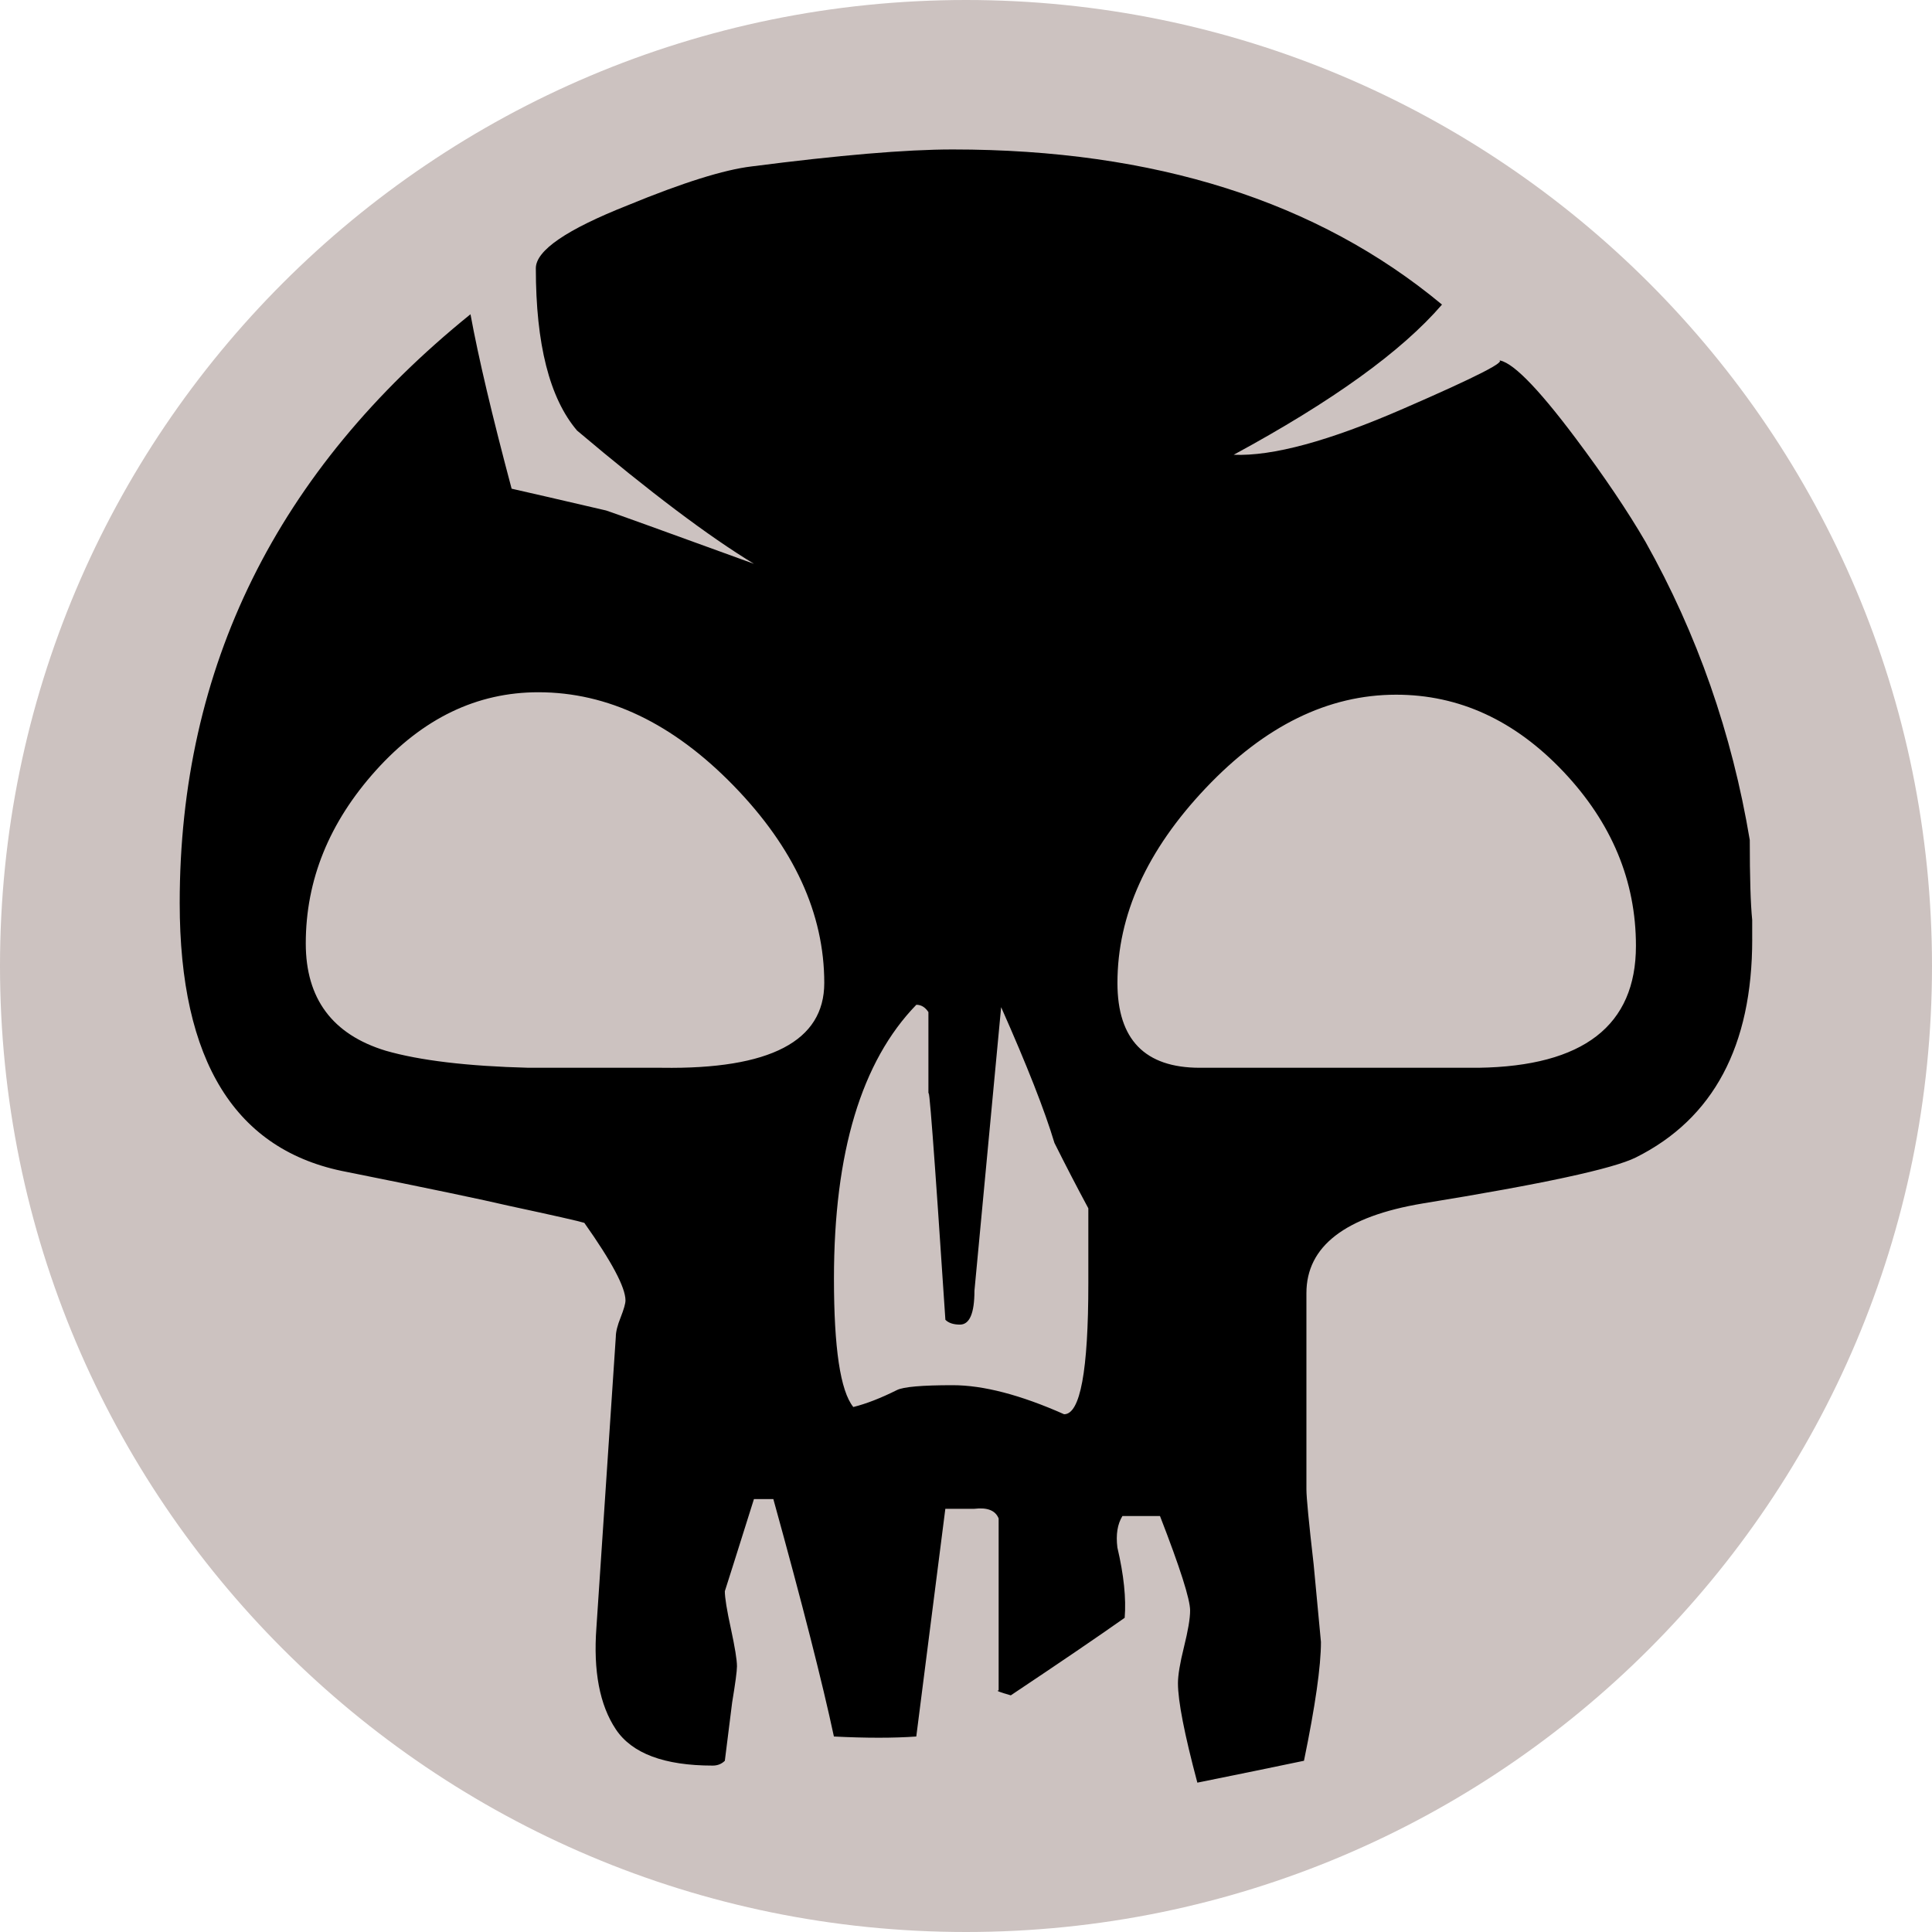
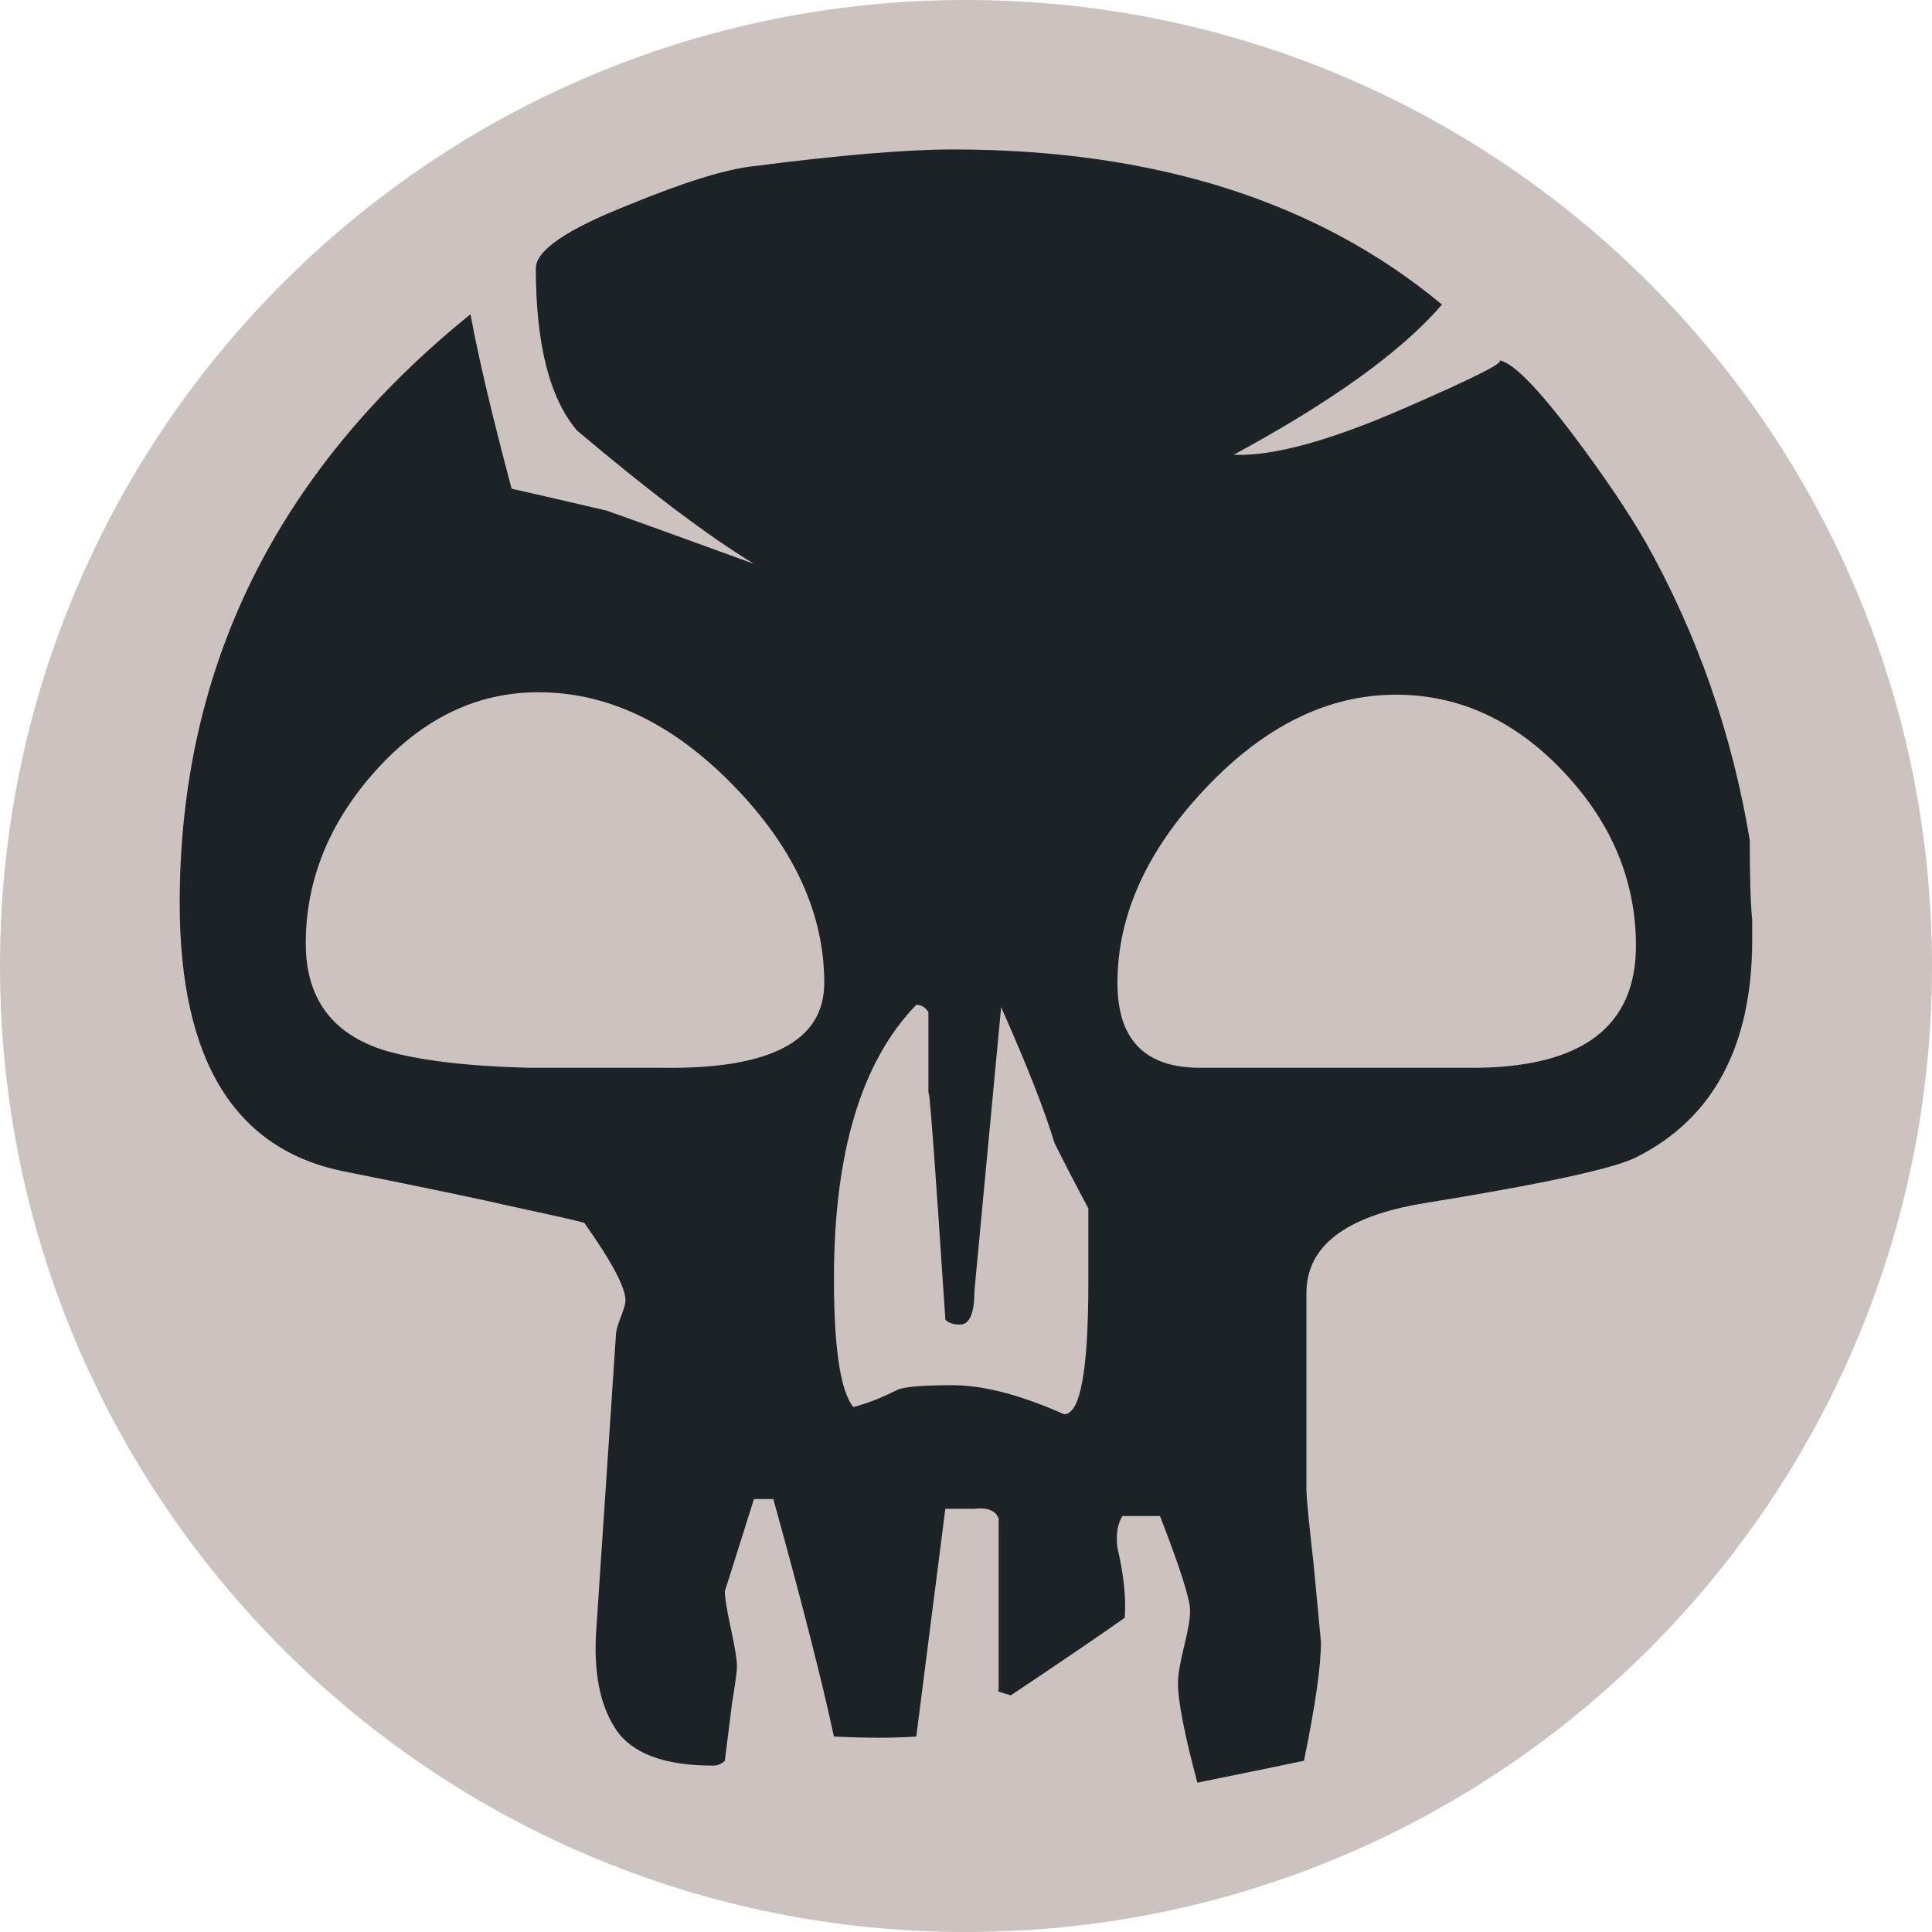
- <svg xmlns="http://www.w3.org/2000/svg" viewBox="0 0 75 75">
+ <svg xmlns="http://www.w3.org/2000/svg" viewBox="0 0 75 75" style="fill:#1c2326">
  <circle cx="37.5" cy="37.5" r="37.5" style="fill:#CCC2C0;" />
  <path d="M68.021,36.466c0,4.138 -1.506,6.961 -4.515,8.465c-0.879,0.44 -3.637,1.034 -8.278,1.787c-3.009,0.503 -4.513,1.663 -4.513,3.48l-0,7.618c-0,0.317 0.094,1.286 0.281,2.917l0.283,3.01c-0,0.942 -0.22,2.48 -0.659,4.61c-1.191,0.25 -2.571,0.532 -4.139,0.849c-0.502,-1.883 -0.753,-3.168 -0.753,-3.86c0,-0.312 0.079,-0.784 0.235,-1.411c0.155,-0.626 0.237,-1.096 0.237,-1.412c-0,-0.435 -0.39,-1.66 -1.169,-3.666l-1.459,0c-0.193,0.314 -0.258,0.721 -0.195,1.222c0.25,1.067 0.344,1.975 0.283,2.728c-1.067,0.753 -2.54,1.755 -4.421,3.01c-0.44,-0.125 -0.595,-0.188 -0.472,-0.188l-0,-6.678c-0.123,-0.312 -0.438,-0.436 -0.941,-0.376l-1.128,-0l-1.128,8.84c-0.88,0.063 -1.944,0.063 -3.198,-0c-0.441,-2.069 -1.223,-5.14 -2.351,-9.217l-0.753,0c-0.692,2.197 -1.067,3.389 -1.13,3.577c0,0.25 0.078,0.736 0.236,1.456c0.155,0.722 0.235,1.207 0.235,1.458c-0,0.187 -0.063,0.657 -0.188,1.41l-0.283,2.258c-0.126,0.124 -0.282,0.187 -0.47,0.187c-1.881,0 -3.136,-0.47 -3.762,-1.409c-0.627,-0.942 -0.879,-2.259 -0.753,-3.953l0.753,-11.285c0,-0.189 0.062,-0.44 0.188,-0.753c0.123,-0.314 0.187,-0.534 0.187,-0.658c0,-0.503 -0.533,-1.506 -1.598,-3.011c-0.186,-0.061 -1.162,-0.282 -2.915,-0.659c-1.068,-0.25 -3.169,-0.688 -6.302,-1.317c-4.328,-0.813 -6.49,-4.294 -6.49,-10.44c-0,-9.155 3.763,-16.774 11.288,-22.856c0.31,1.693 0.845,3.949 1.597,6.772c0.565,0.127 1.788,0.408 3.668,0.846c0.378,0.126 2.29,0.816 5.739,2.07c-1.758,-1.066 -4.045,-2.789 -6.867,-5.173c-1.067,-1.254 -1.6,-3.353 -1.6,-6.3c0,-0.69 1.193,-1.506 3.576,-2.448c2.13,-0.878 3.731,-1.377 4.797,-1.505c3.386,-0.436 5.988,-0.659 7.808,-0.659c7.837,0 14.168,2.009 18.996,6.022c-1.566,1.819 -4.263,3.76 -8.087,5.83c1.506,0.063 3.7,-0.531 6.584,-1.788c2.883,-1.252 4.106,-1.881 3.668,-1.881c0.501,0 1.506,1.005 3.011,3.011c1.128,1.504 2.036,2.855 2.727,4.043c2.006,3.576 3.354,7.431 4.045,11.57c0,1.444 0.031,2.478 0.094,3.104l-0,0.753l0.001,-0Zm-36.023,1.693c0,-2.695 -1.176,-5.251 -3.527,-7.667c-2.353,-2.414 -4.877,-3.619 -7.572,-3.619c-2.384,-0 -4.483,1.011 -6.302,3.029c-1.819,2.02 -2.727,4.261 -2.727,6.722c-0,2.144 1.034,3.535 3.104,4.165c1.317,0.379 3.164,0.601 5.548,0.662l5.174,0c4.198,0.063 6.302,-1.034 6.302,-3.292Zm10.251,11.665l0,-2.917c-0.438,-0.814 -0.878,-1.661 -1.316,-2.54c-0.376,-1.255 -1.066,-3.01 -2.069,-5.269l-1.036,11.006c-0,0.879 -0.188,1.317 -0.564,1.317c-0.251,-0 -0.438,-0.062 -0.564,-0.186c-0.44,-6.647 -0.659,-9.532 -0.659,-8.656l-0,-3.29c-0.127,-0.191 -0.282,-0.284 -0.469,-0.284c-2.133,2.197 -3.198,5.739 -3.198,10.629c-0,2.697 0.247,4.358 0.751,4.986c0.503,-0.125 1.067,-0.345 1.694,-0.658c0.25,-0.126 0.971,-0.189 2.165,-0.189c1.188,-0 2.633,0.376 4.325,1.128c0.627,-0 0.94,-1.692 0.94,-5.077Zm21.258,-13.106c0,-2.525 -0.94,-4.781 -2.821,-6.769c-1.883,-1.986 -4.047,-2.981 -6.489,-2.981c-2.634,-0 -5.097,1.205 -7.385,3.619c-2.29,2.415 -3.433,4.938 -3.433,7.572c-0,2.196 1.065,3.292 3.198,3.292l10.816,0c4.075,-0.061 6.114,-1.639 6.114,-4.733Z" />
</svg>
